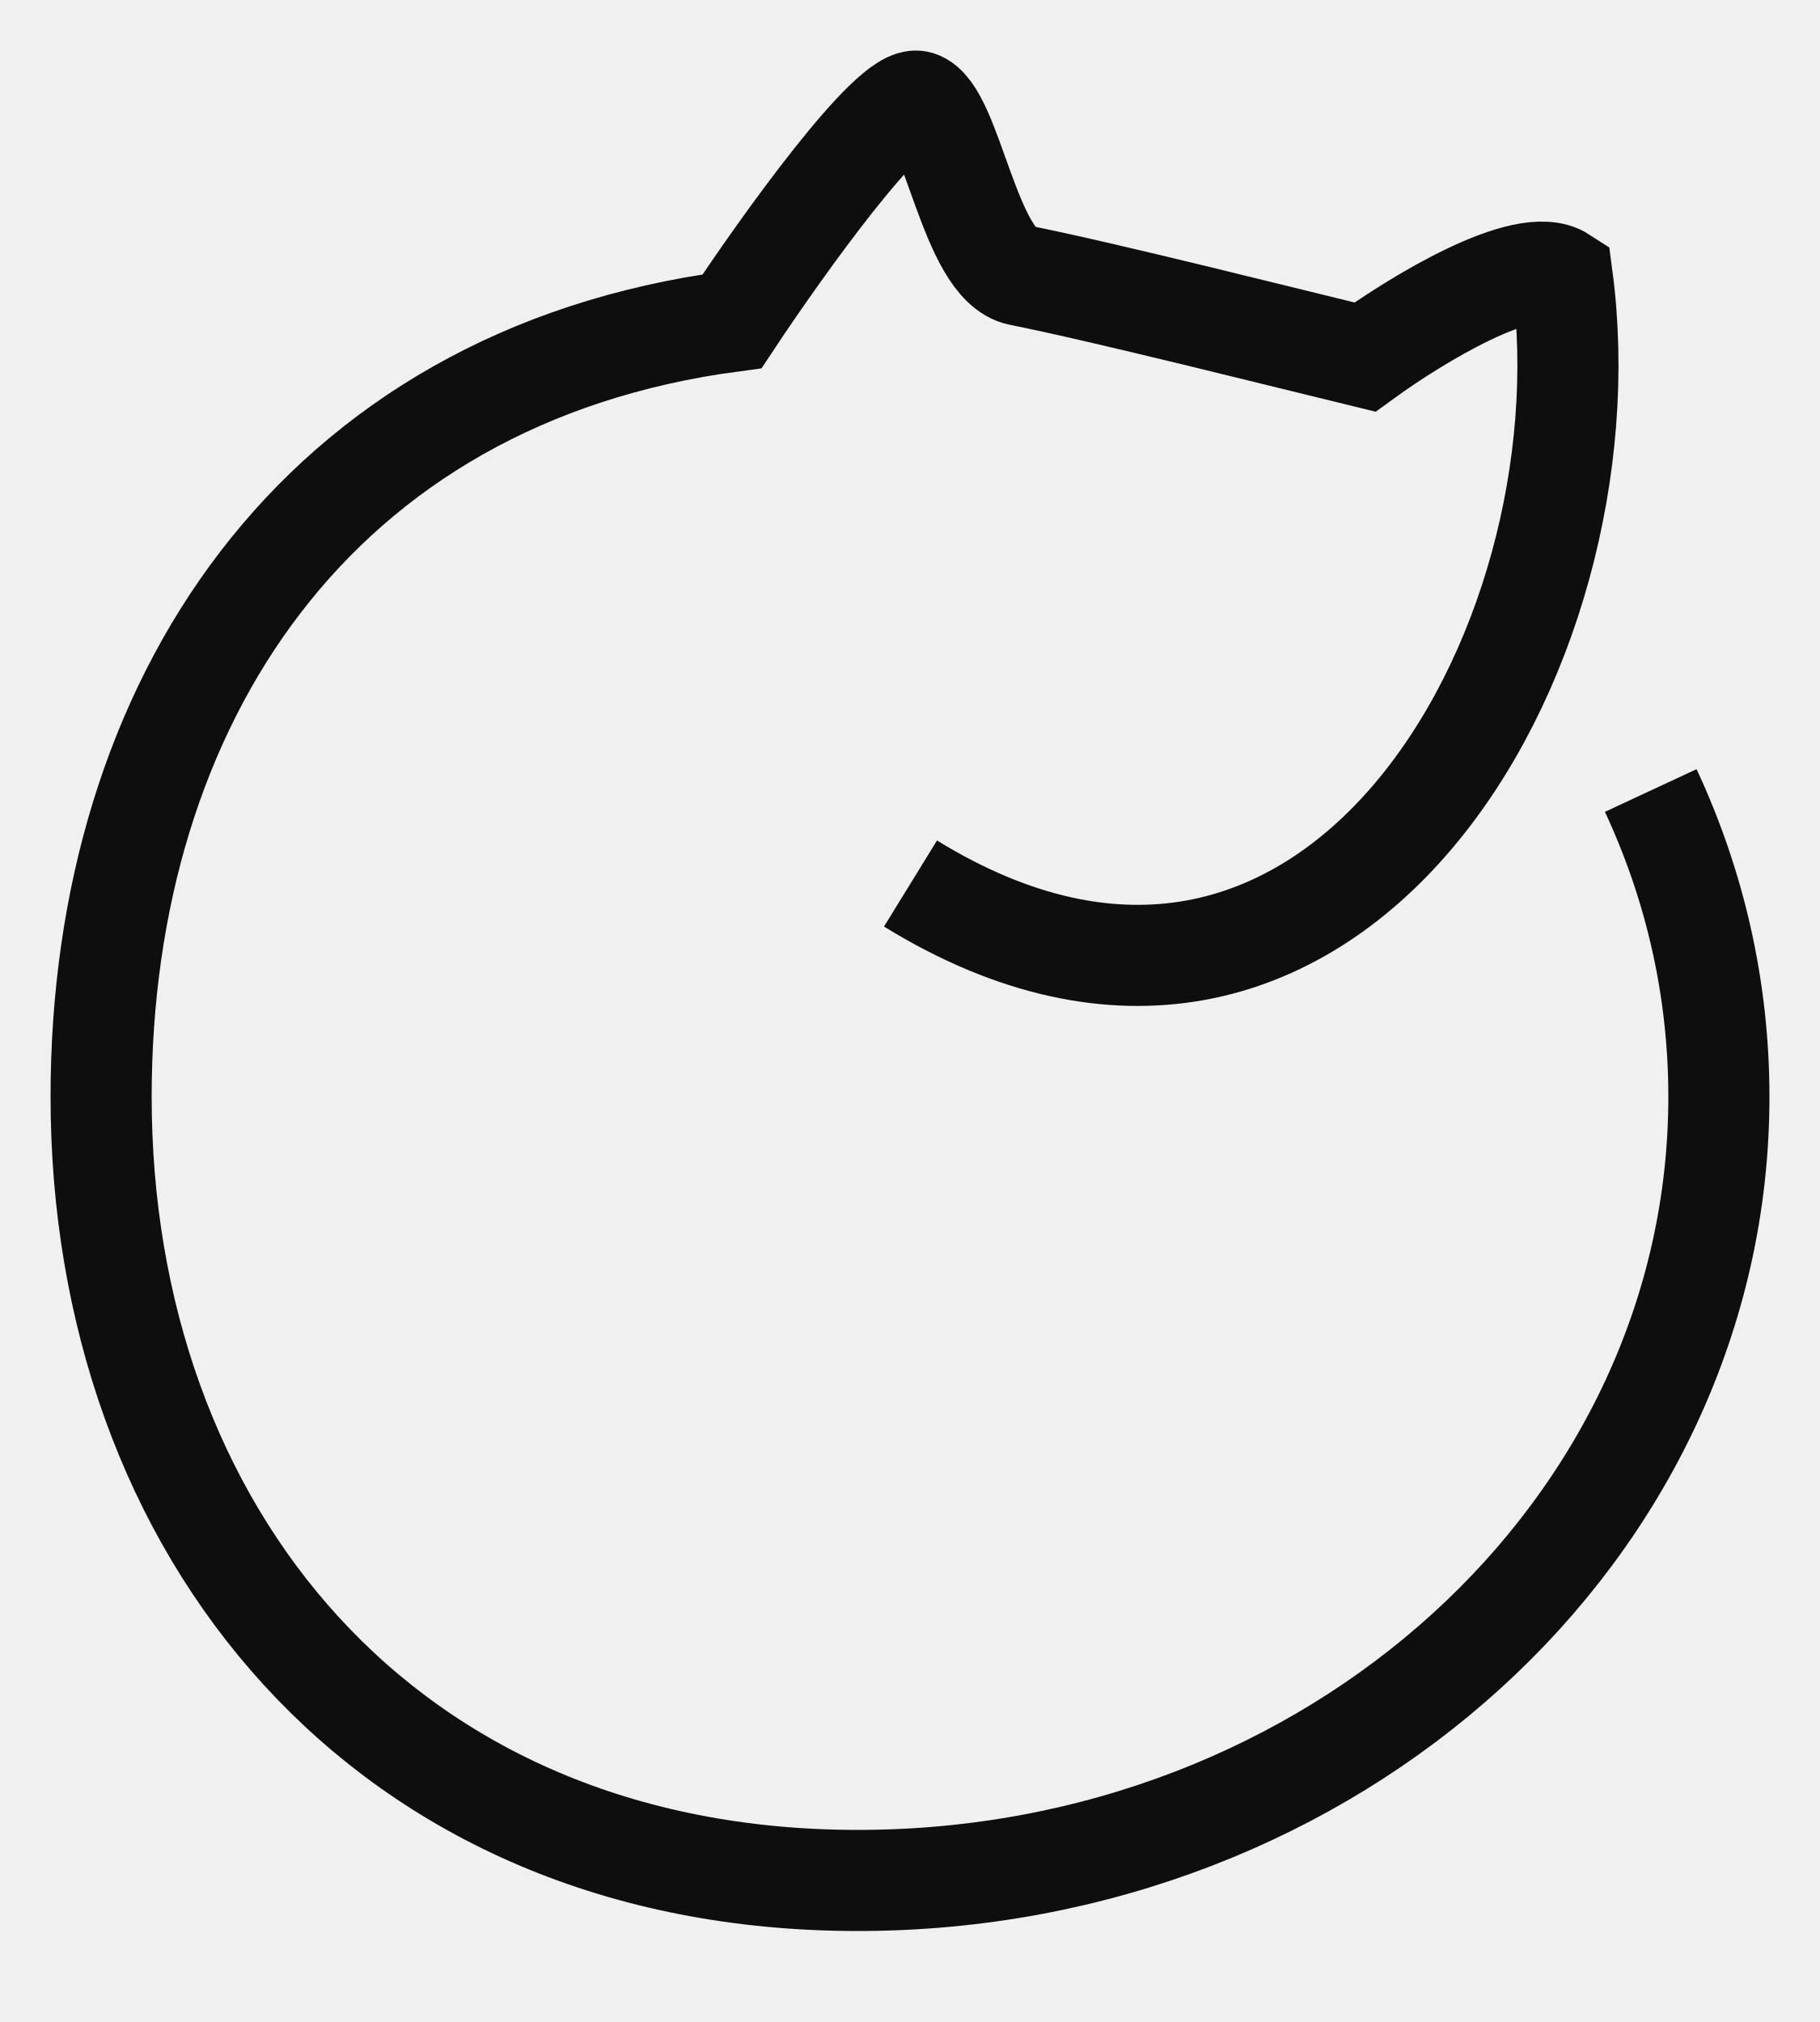
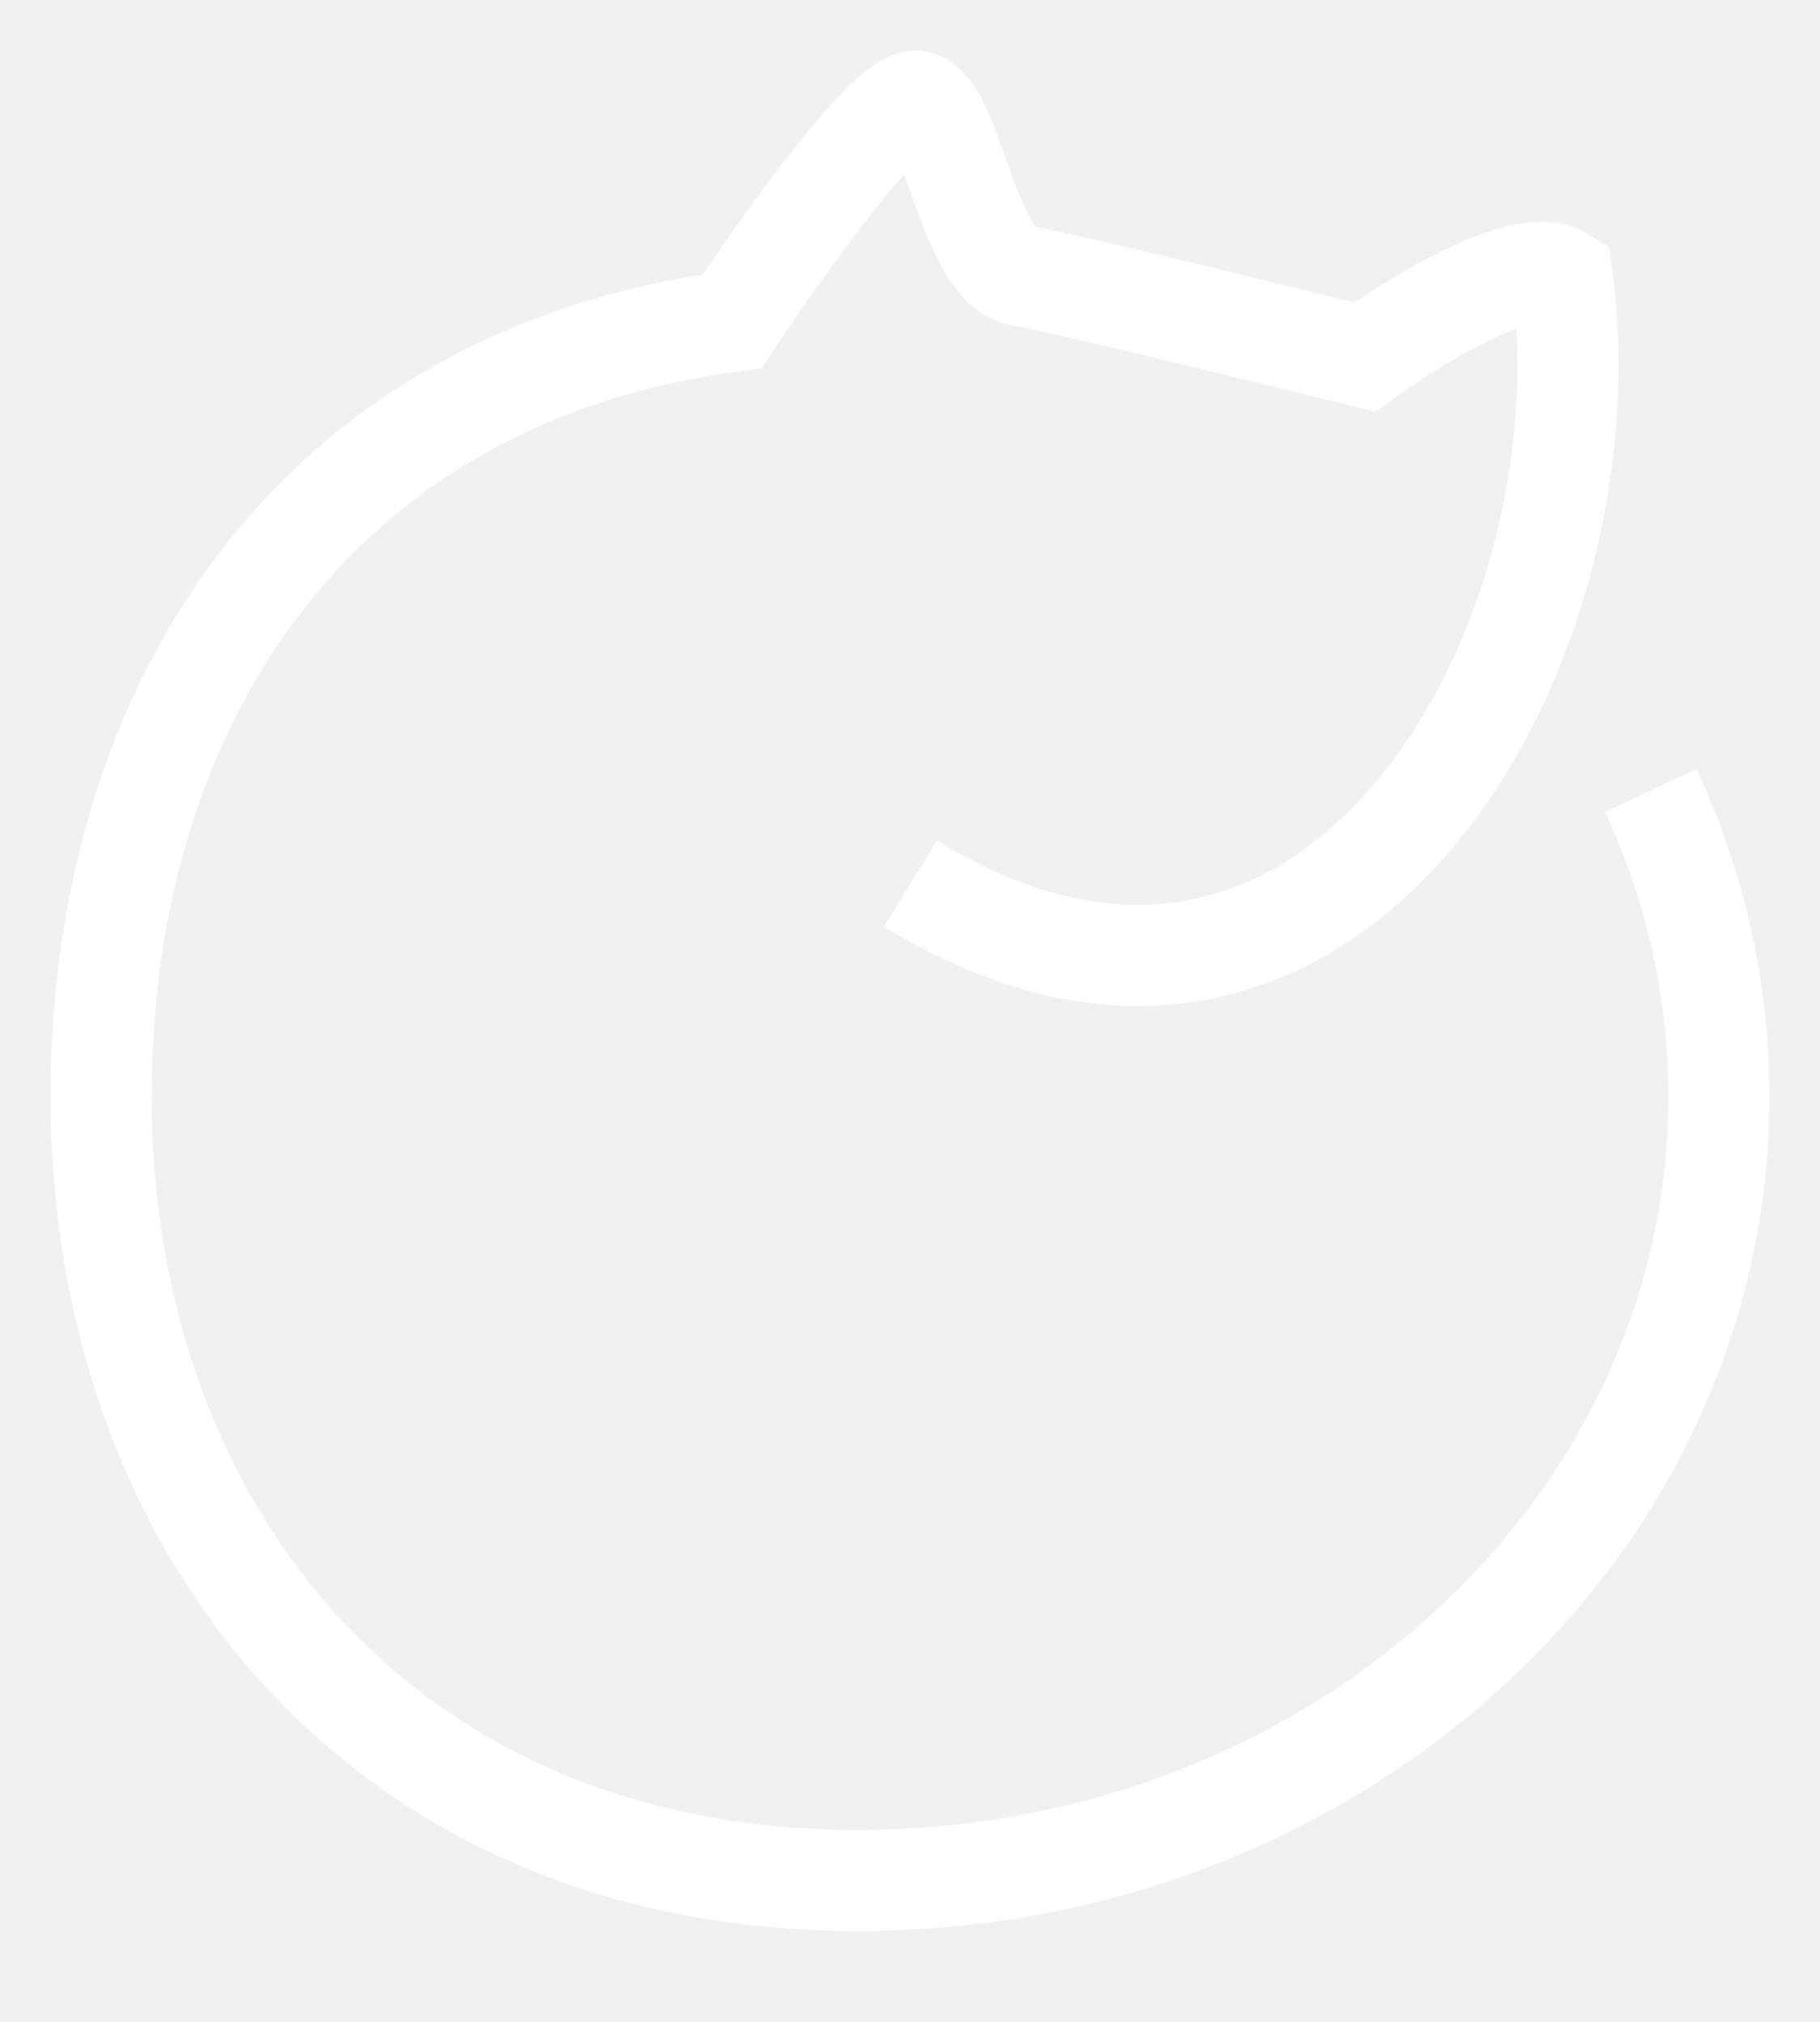
<svg xmlns="http://www.w3.org/2000/svg" width="18" height="20" viewBox="0 0 18 20" fill="none">
-   <path d="M16.326 7.819C16.76 8.75 17 9.773 17 10.848C17 15.129 13.187 18.6 8.484 18.6C3.781 18.6 1 15.129 1 10.848C1 6.951 3.127 3.726 7.24 3.178C7.743 2.419 8.815 0.922 9.081 1.003C9.415 1.104 9.588 2.624 10.088 2.723C10.901 2.884 12.77 3.355 13.499 3.532C13.997 3.17 15.084 2.504 15.451 2.742C15.944 6.46 13.139 11.284 9.005 8.739" stroke="#0E0E0E" />
+   <path d="M16.326 7.819C16.76 8.75 17 9.773 17 10.848C17 15.129 13.187 18.6 8.484 18.6C3.781 18.6 1 15.129 1 10.848C1 6.951 3.127 3.726 7.24 3.178C7.743 2.419 8.815 0.922 9.081 1.003C9.415 1.104 9.588 2.624 10.088 2.723C10.901 2.884 12.77 3.355 13.499 3.532C13.997 3.17 15.084 2.504 15.451 2.742C15.944 6.46 13.139 11.284 9.005 8.739" stroke="white" />
</svg>
